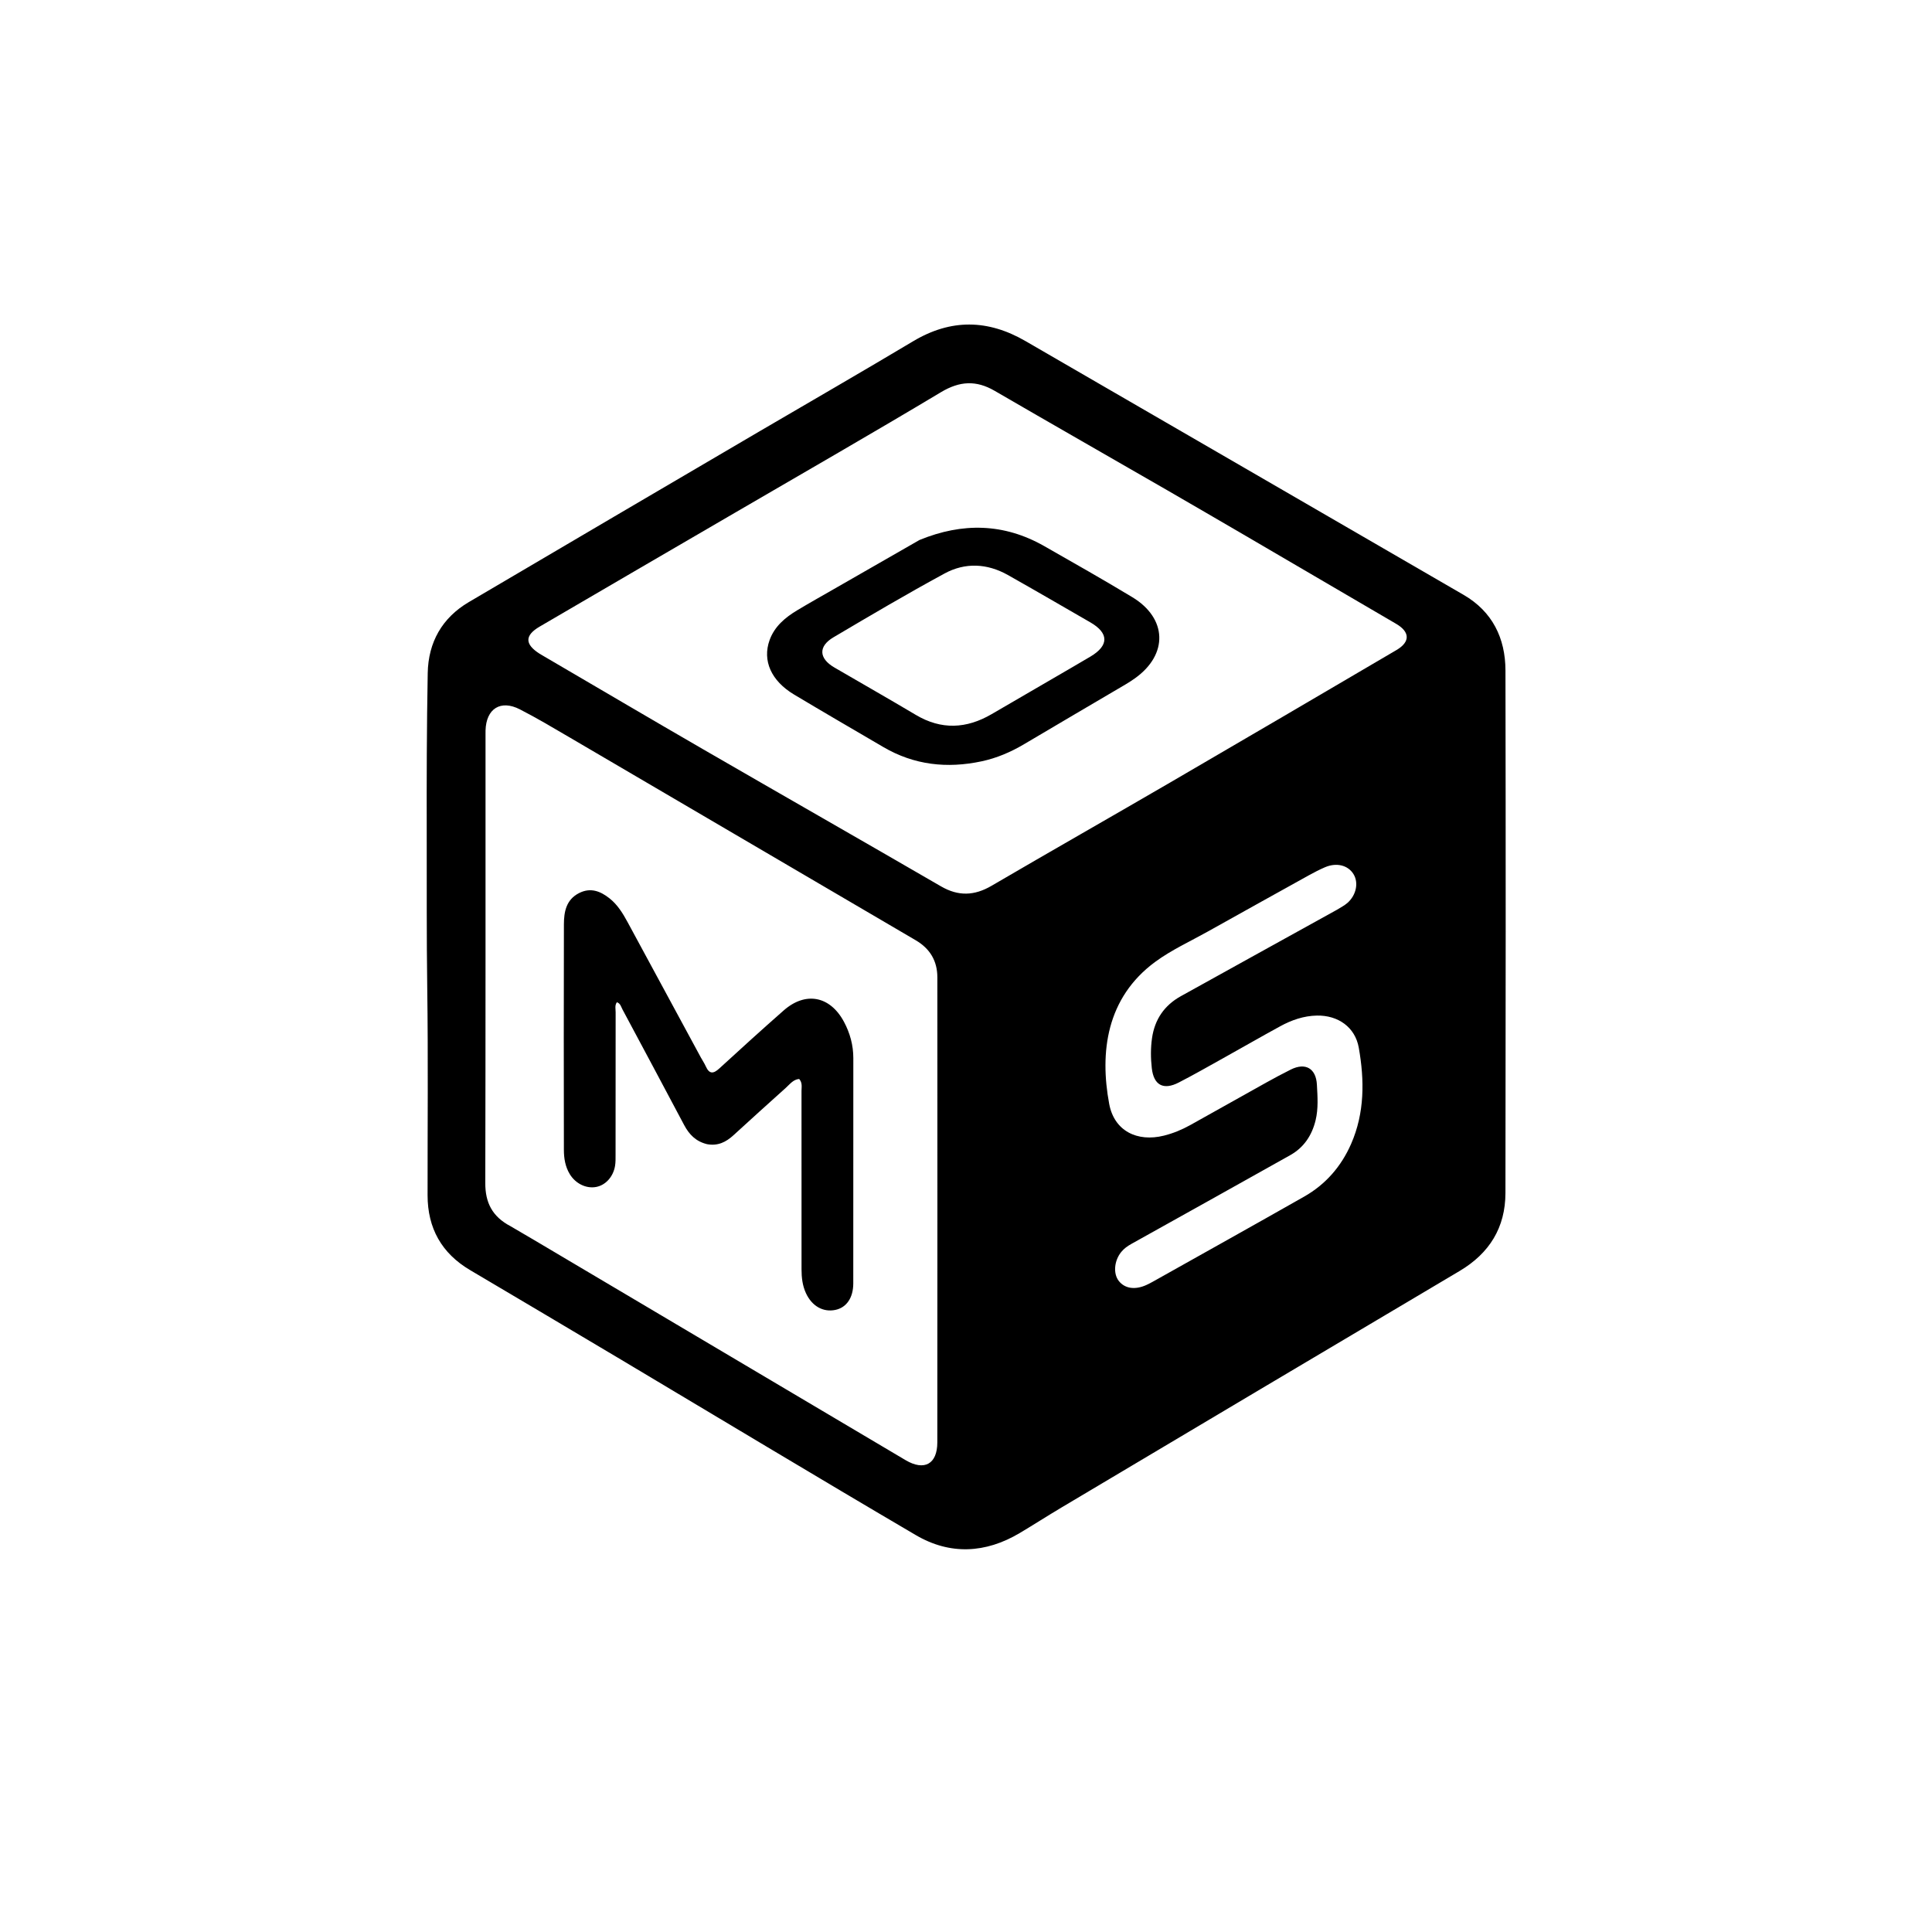
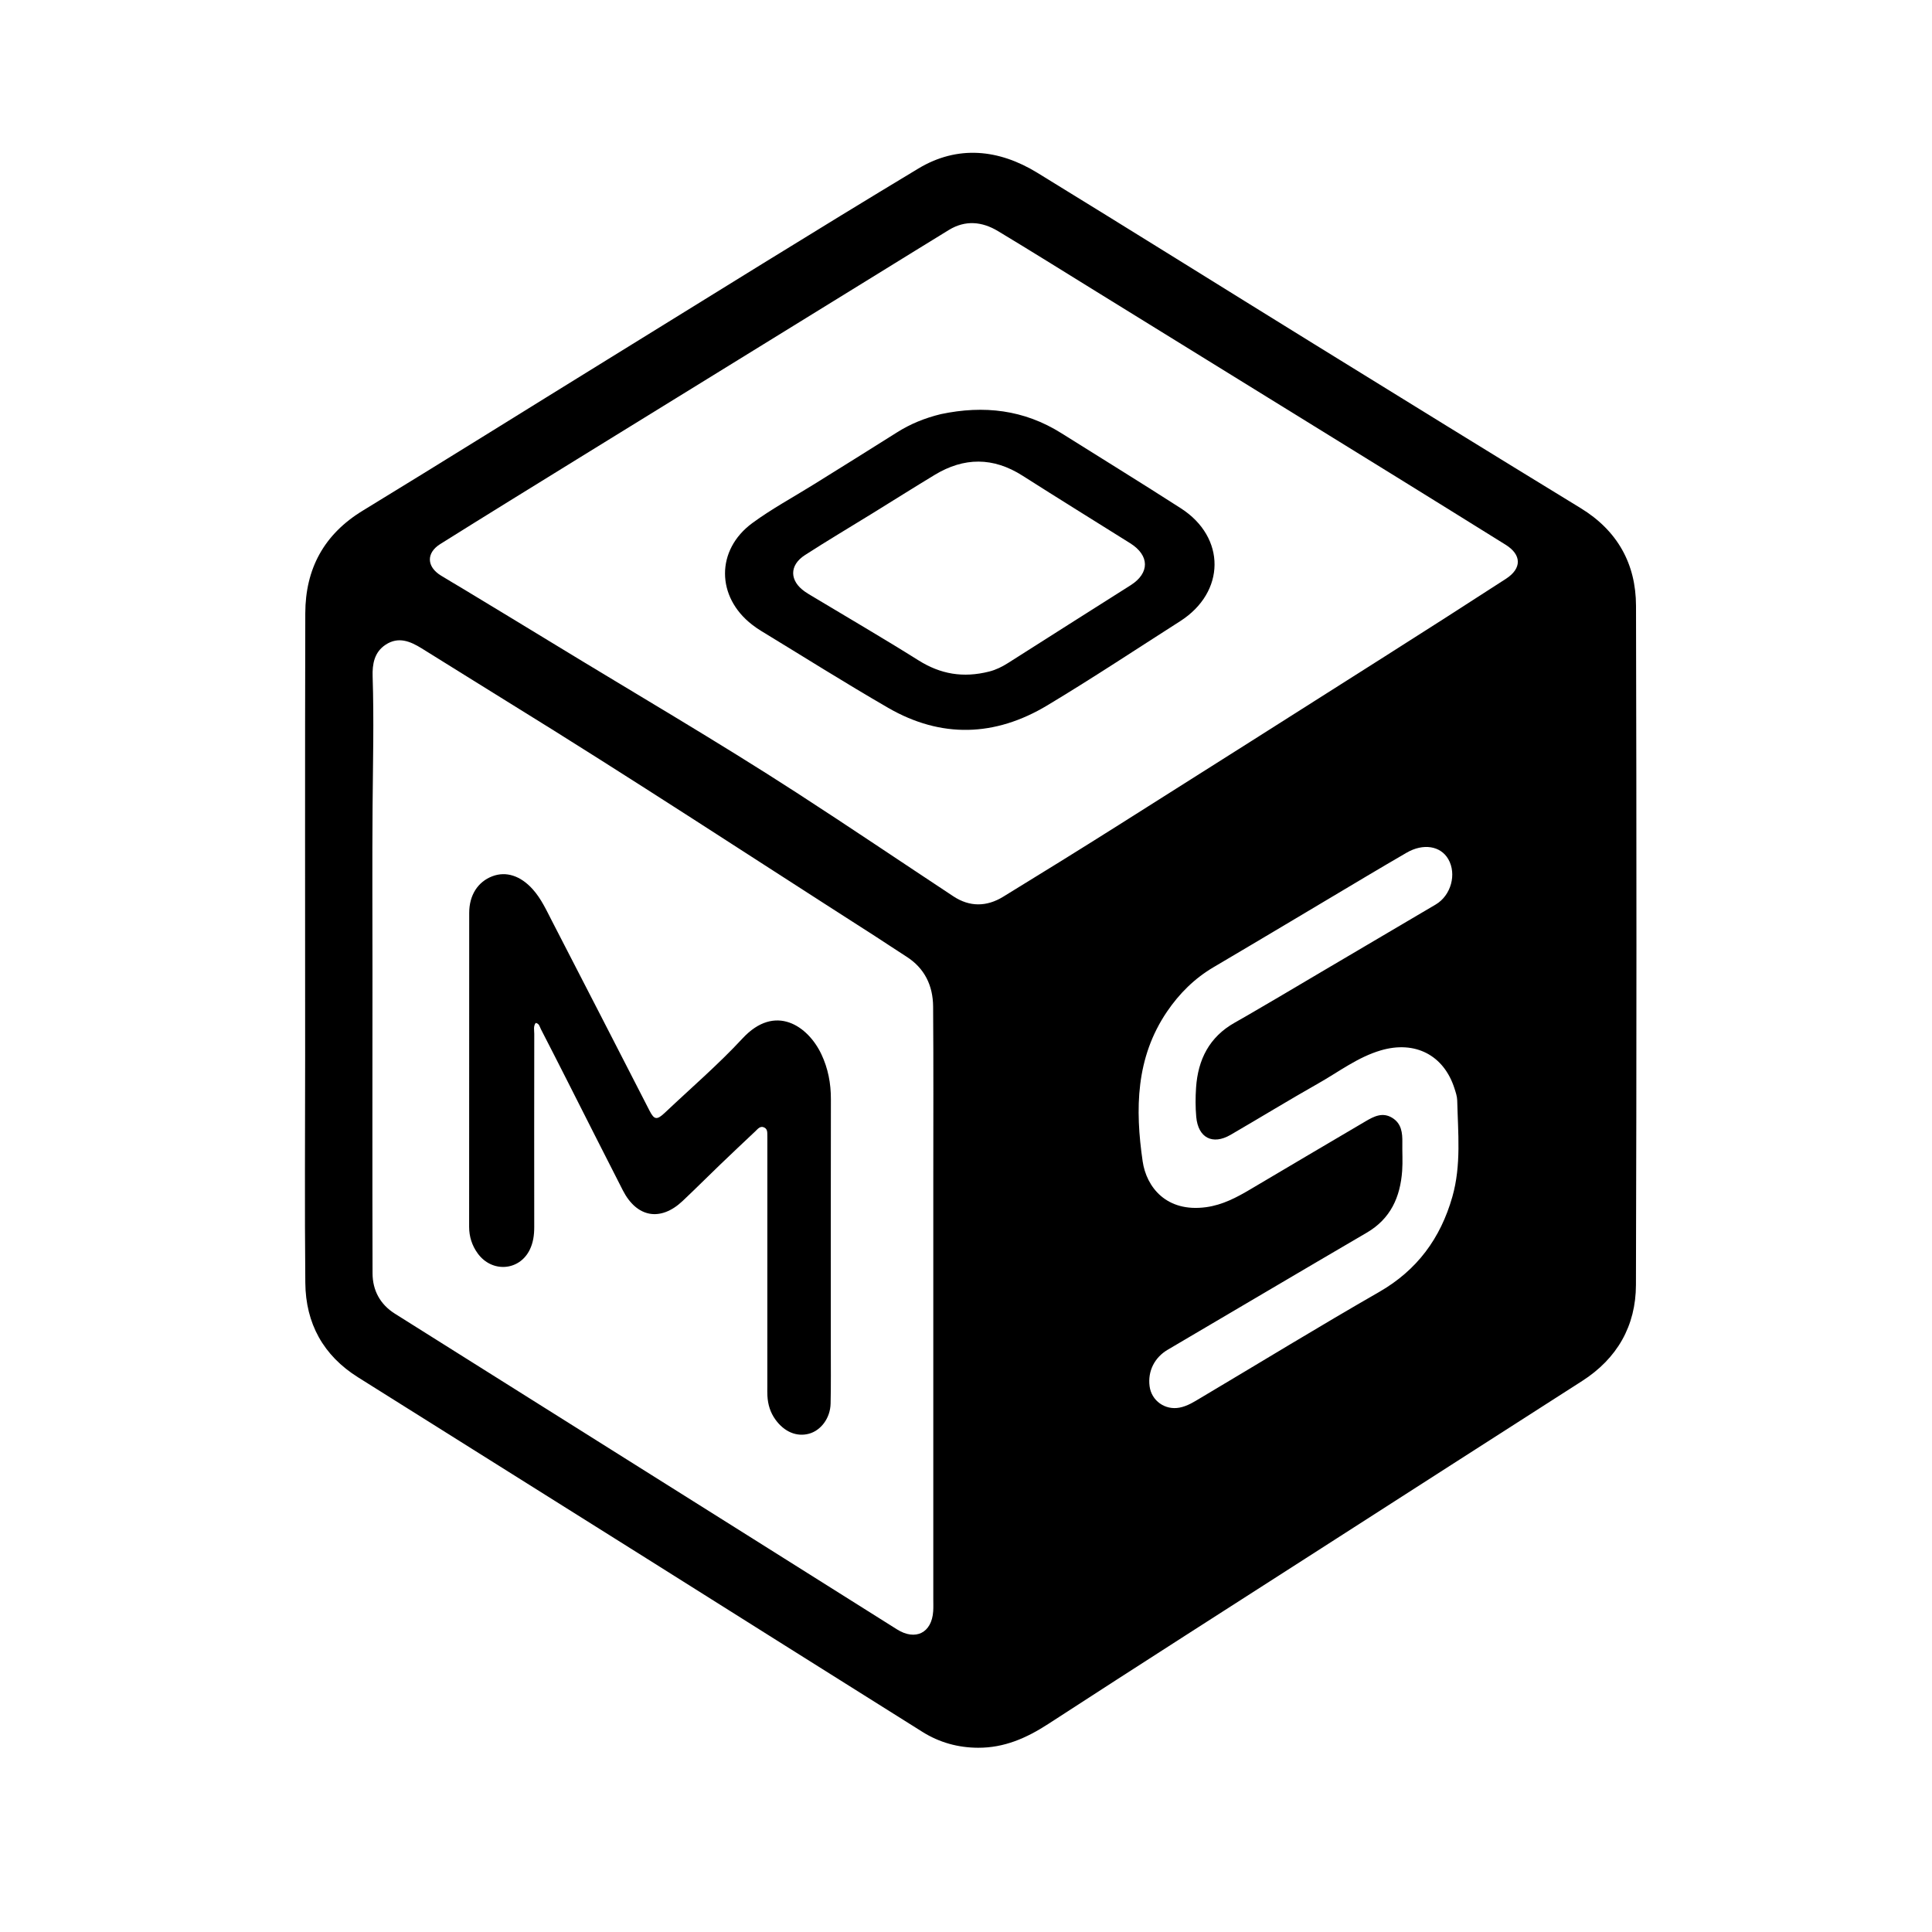
<svg xmlns="http://www.w3.org/2000/svg" version="1.1" id="Layer_1" x="0px" y="0px" width="100%" viewBox="0 0 1024 1024" enable-background="new 0 0 1024 1024" xml:space="preserve">
-   <path fill="#000000" opacity="1" stroke="none" d=" M402.625,228.573   C429.971,212.57 457.106,196.924 483.993,180.864   C503.983,168.923 523.605,169.228 543.544,180.788   C620.939,225.661 698.41,270.402 775.782,315.314   C790.999,324.147 797.894,338.255 797.927,355.354   C798.105,447.675 798.073,539.997 797.917,632.319   C797.885,650.608 789.456,664.271 773.588,673.67   C703.217,715.351 632.938,757.185 562.642,798.992   C555.2,803.419 547.919,808.116 540.477,812.544   C522.349,823.331 503.525,824.272 485.41,813.641   C432.826,782.785 380.62,751.285 328.24,720.081   C301.907,704.393 275.53,688.777 249.148,673.172   C234.05,664.241 226.645,650.981 226.628,633.527   C226.593,596.871 226.963,560.209 226.446,523.56   C226.061,496.242 226.236,468.93 226.173,441.617   C226.108,413.321 226.18,385.019 226.703,356.729   C227.004,340.442 234.289,327.491 248.475,319.124   C299.7,288.911 351.022,258.863 402.625,228.573  M270.566,649.901   C274.735,652.342 278.916,654.764 283.072,657.227   C348.707,696.124 414.33,735.04 479.98,773.912   C489.91,779.792 496.794,775.985 496.802,764.482   C496.861,682.331 496.843,600.181 496.819,518.03   C496.816,509.296 492.911,502.787 485.338,498.351   C424.107,462.484 362.906,426.566 301.671,390.704   C293.048,385.655 284.443,380.539 275.561,375.977   C265.321,370.716 257.677,375.598 257.348,387.151   C257.329,387.817 257.339,388.484 257.339,389.15   C257.328,468.468 257.394,547.786 257.215,627.103   C257.192,637.351 260.861,644.8 270.566,649.901  M660.441,284.123   C646.475,276.001 632.534,267.836 618.538,259.767   C588.092,242.214 557.572,224.789 527.183,207.141   C517.383,201.45 508.647,201.928 498.73,207.871   C462.587,229.532 426.026,250.495 389.619,271.714   C355.083,291.842 320.517,311.917 286.023,332.117   C278.003,336.814 278.118,341.485 286.026,346.505   C286.729,346.951 287.457,347.357 288.176,347.777   C316.361,364.253 344.485,380.834 372.746,397.179   C414.706,421.447 456.808,445.469 498.742,469.782   C507.959,475.126 516.435,474.812 525.538,469.491   C557.029,451.085 588.74,433.057 620.266,414.711   C660.287,391.421 700.228,367.994 740.154,344.541   C747.511,340.22 747.345,334.948 740.005,330.652   C713.7,315.256 687.391,299.865 660.441,284.123  M708.683,482.155   C710.503,480.988 712.496,480.02 714.11,478.616   C718.878,474.469 720.199,467.81 717.362,463.262   C714.425,458.551 708.353,457.037 702.25,459.667   C699.348,460.918 696.523,462.374 693.758,463.907   C675.84,473.841 657.934,483.794 640.055,493.797   C630.758,498.999 620.911,503.478 612.379,509.738   C586.305,528.872 582.827,557.826 587.898,585.102   C590.553,599.383 602.685,605.452 616.917,601.908   C621.81,600.689 626.409,598.778 630.792,596.352   C639.974,591.27 649.092,586.072 658.27,580.981   C666.864,576.214 675.366,571.253 684.158,566.88   C691.944,563.008 697.523,566.3 697.983,574.87   C698.321,581.163 698.81,587.543 697.29,593.785   C695.35,601.751 691.115,608.179 683.882,612.24   C655.851,627.975 627.776,643.631 599.694,659.275   C597.621,660.43 595.752,661.75 594.263,663.592   C590.52,668.221 589.945,675.047 592.967,678.909   C596.153,682.98 601.543,683.801 607.555,681.096   C608.769,680.55 609.952,679.925 611.113,679.273   C637.841,664.272 664.617,649.354 691.264,634.21   C702.616,627.758 710.875,618.251 716.108,606.31   C723.334,589.819 723.229,572.518 720.178,555.29   C718.244,544.365 709.155,538.073 697.99,538.276   C691.002,538.403 684.549,540.657 678.504,543.96   C668.273,549.552 658.169,555.375 647.982,561.048   C640.269,565.344 632.598,569.728 624.75,573.765   C616.598,577.959 611.495,575.146 610.479,566.164   C609.879,560.853 609.833,555.526 610.597,550.215   C612.024,540.302 617.14,532.849 625.845,528.012   C653.221,512.801 680.651,497.686 708.683,482.155  z" />
-   <path fill="#000000" opacity="1" stroke="none" d=" M374.727,606.429   C368.746,604.961 365.229,601.231 362.61,596.293   C351.765,575.845 340.851,555.434 329.928,535.027   C329.187,533.642 328.872,531.851 326.96,531.205   C325.751,532.885 326.304,534.761 326.301,536.503   C326.262,561.656 326.28,586.81 326.263,611.964   C326.262,613.958 326.313,615.987 325.989,617.941   C325.025,623.752 320.935,628.195 315.94,629.119   C310.675,630.093 305.065,627.354 301.998,622.323   C299.57,618.341 298.876,613.896 298.87,609.377   C298.814,569.565 298.772,529.752 298.882,489.939   C298.9,483.309 300.053,476.861 306.895,473.363   C312.972,470.256 318.211,472.312 323.059,476.148   C327.328,479.525 330.11,484.084 332.66,488.796   C345.575,512.666 358.494,536.535 371.418,560.4   C372.29,562.011 373.341,563.536 374.088,565.201   C375.935,569.314 378.058,569.241 381.226,566.331   C392.508,555.969 403.859,545.68 415.36,535.563   C426.977,525.344 439.989,527.845 447.354,541.64   C450.527,547.582 452.279,554.008 452.28,560.805   C452.29,600.617 452.299,640.43 452.252,680.243   C452.243,687.906 448.62,693.072 442.737,694.281   C436.251,695.613 430.344,692.281 427.16,685.388   C425.311,681.385 424.827,677.113 424.831,672.734   C424.857,641.25 424.857,609.767 424.816,578.283   C424.813,576.198 425.4,573.929 423.578,571.87   C420.392,572.146 418.569,574.734 416.454,576.617   C407.127,584.922 397.925,593.367 388.684,601.767   C384.828,605.272 380.539,607.513 374.727,606.429  z" />
-   <path fill="#000000" opacity="1" stroke="none" d=" M487.351,286.203   C510.15,276.855 532.149,277.309 553.465,289.446   C569.088,298.341 584.733,307.211 600.121,316.501   C618.693,327.713 619.241,346.842 601.641,359.451   C600.019,360.613 598.34,361.707 596.622,362.72   C578.697,373.286 560.731,383.783 542.839,394.404   C535.758,398.607 528.32,401.8 520.259,403.517   C501.973,407.413 484.524,405.521 468.2,395.958   C452.399,386.702 436.556,377.518 420.847,368.108   C408.751,360.861 403.99,350.156 407.889,339.298   C410.5,332.026 416.132,327.311 422.518,323.474   C428.938,319.617 435.476,315.955 441.973,312.224   C456.983,303.602 471.999,294.991 487.351,286.203  M567.617,354.064   C571.063,352.044 574.518,350.038 577.955,348.001   C587.812,342.156 587.799,335.566 577.897,329.857   C563.331,321.461 548.803,312.996 534.154,304.746   C523.207,298.582 511.566,298.039 500.669,303.946   C480.773,314.73 461.27,326.251 441.78,337.766   C433.613,342.591 433.982,348.976 442.223,353.779   C456.605,362.162 471.081,370.388 485.387,378.899   C498.929,386.956 512.228,386.285 525.546,378.534   C539.356,370.497 553.168,362.461 567.617,354.064  z" />
+   <path fill="#000000" opacity="1" stroke="none" d=" M161.733,560   C161.734,481.345 161.605,403.189 161.808,325.035   C161.869,301.525 171.661,283.23 192.234,270.678   C235.609,244.214 278.685,217.263 321.93,190.585   C376.801,156.735 431.498,122.594 486.726,89.337   C507.571,76.785 529.421,79.065 549.821,91.582   C598.806,121.639 647.535,152.112 696.427,182.32   C743.478,211.39 790.534,240.453 837.731,269.284   C857.279,281.225 867.067,298.818 867.122,321.115   C867.416,441.097 867.441,561.08 867.085,681.062   C867.02,702.723 857.159,720.049 838.542,731.968   C792.53,761.426 746.562,790.954 700.586,820.469   C652.225,851.514 603.78,882.433 555.588,913.74   C544.1,921.203 532.286,926.406 518.397,926.346   C507.766,926.3 497.883,923.55 488.981,917.976   C440.128,887.387 391.389,856.615 342.587,825.944   C291.669,793.942 240.734,761.968 189.784,730.015   C171.305,718.426 162.034,701.442 161.824,679.982   C161.436,640.158 161.725,600.328 161.733,560  M494.666,625.5   C494.661,594.835 494.802,564.168 494.571,533.505   C494.487,522.392 490.096,513.154 480.34,506.97   C474.712,503.402 469.208,499.639 463.594,496.047   C398.758,454.564 334.434,412.28 268.907,371.879   C253.733,362.523 238.648,353.021 223.49,343.638   C217.459,339.904 211.174,337.232 204.37,341.718   C198.338,345.696 197.292,352.079 197.501,358.521   C198.25,381.515 197.649,404.499 197.473,427.489   C197.248,456.794 197.423,486.102 197.418,515.409   C197.407,568.572 197.307,621.736 197.458,674.898   C197.483,683.897 201.476,691.351 209.276,696.264   C247.34,720.239 285.445,744.147 323.531,768.086   C374.172,799.917 424.824,831.729 475.433,863.609   C485.189,869.755 493.868,865.514 494.613,853.99   C494.752,851.832 494.665,849.658 494.665,847.492   C494.667,773.828 494.666,700.164 494.666,625.5  M245.39,312.06   C261.343,321.733 277.321,331.365 293.244,341.089   C336.321,367.396 379.963,392.788 422.34,420.226   C450.167,438.243 477.638,456.807 505.305,475.071   C513.989,480.804 522.987,480.622 531.676,475.305   C552.137,462.785 572.528,450.148 592.811,437.343   C639.86,407.64 686.849,377.841 733.822,348.018   C755.34,334.356 776.821,320.634 798.204,306.763   C806.703,301.249 806.509,294.015 798.037,288.741   C778.803,276.769 759.567,264.802 740.296,252.891   C687.16,220.049 634.006,187.232 580.856,154.412   C563.564,143.735 546.341,132.945 528.927,122.472   C520.535,117.425 511.672,116.533 502.908,121.895   C490.833,129.283 478.806,136.748 466.757,144.177   C413.16,177.224 359.554,210.255 305.97,243.322   C281.731,258.281 257.485,273.231 233.349,288.355   C225.829,293.067 226.1,300.346 233.625,305.005   C237.307,307.284 241.055,309.457 245.39,312.06  M677.93,528.381   C685.529,523.89 693.123,519.391 700.727,514.909   C720.813,503.069 740.917,491.258 760.986,479.389   C769.094,474.594 772.175,463.251 767.621,455.363   C763.54,448.295 754.333,446.844 745.547,451.943   C738.491,456.039 731.457,460.173 724.444,464.342   C697.391,480.428 670.399,496.616 643.281,512.591   C633.157,518.556 625.129,526.501 618.563,536.151   C601.923,560.608 601.612,587.941 605.628,615.515   C607.596,629.035 618.09,642.751 639.344,639.818   C648.011,638.622 655.427,634.688 662.766,630.336   C683.109,618.271 703.484,606.261 723.866,594.262   C728.26,591.676 732.821,589.356 737.895,592.464   C742.828,595.487 743.36,600.43 743.267,605.615   C743.177,610.612 743.534,615.633 743.174,620.605   C742.169,634.45 737.077,645.941 724.435,653.329   C689.211,673.916 654.105,694.706 618.929,715.376   C611.965,719.468 608.275,726.682 609.301,734.699   C610.292,742.444 617.524,747.528 625.157,746.075   C629.391,745.269 632.871,742.997 636.429,740.884   C667.931,722.168 699.186,703.023 730.961,684.784   C751.14,673.201 763.497,656.297 769.763,634.37   C774.574,617.534 772.756,600.34 772.355,583.236   C772.305,581.12 771.569,578.98 770.915,576.926   C765.28,559.242 750.039,551.357 731.819,556.73   C719.649,560.319 709.625,568.058 698.793,574.189   C683.143,583.046 667.801,592.446 652.249,601.478   C642.683,607.032 635.032,603.071 634.034,591.969   C633.573,586.844 633.592,581.626 633.938,576.487   C634.941,561.619 640.946,549.621 654.401,542.045   C662.091,537.715 669.67,533.188 677.93,528.381  z" />
+   <path fill="#000000" opacity="1" stroke="none" d=" M440.347,714   C440.328,724.33 440.476,734.164 440.233,743.988   C440.043,751.683 435.078,758.221 428.729,759.914   C422.178,761.661 415.684,758.876 411.021,752.455   C408.281,748.683 407.002,744.458 406.745,739.877   C406.652,738.216 406.698,736.546 406.698,734.88   C406.702,691.396 406.708,647.911 406.713,604.426   C406.713,603.76 406.745,603.092 406.709,602.427   C406.611,600.637 407.056,598.507 405.012,597.565   C402.906,596.593 401.647,598.374 400.343,599.602   C394.16,605.428 387.971,611.247 381.843,617.131   C375.114,623.592 368.532,630.208 361.739,636.6   C350.082,647.567 337.516,645.34 330.137,630.945   C320.185,611.534 310.4,592.037 300.53,572.584   C295.934,563.524 291.329,554.469 286.671,545.441   C286.038,544.214 285.859,542.491 283.917,542.183   C282.593,543.981 283.172,546.033 283.169,547.944   C283.129,582.098 283.112,616.253 283.155,650.407   C283.16,654.647 282.604,658.721 280.708,662.52   C275.135,673.685 260.644,674.644 253.164,664.295   C250.168,660.15 248.649,655.433 248.65,650.259   C248.663,594.779 248.642,539.299 248.69,483.818   C248.698,474.409 253.313,467.337 260.954,464.435   C268.229,461.672 275.859,464.131 282.297,471.264   C286.832,476.288 289.586,482.407 292.635,488.306   C309.913,521.736 327.079,555.223 344.271,588.697   C346.761,593.546 348.144,593.789 352.43,589.736   C366.224,576.688 380.693,564.26 393.577,550.365   C410.831,531.757 428.237,543.692 435.367,558.811   C438.896,566.293 440.409,574.217 440.391,582.547   C440.296,626.198 440.347,669.849 440.347,714  z" />
+   <path fill="#000000" opacity="1" stroke="none" d=" M498.695,219.492   C521.516,214.669 542.771,217.18 562.453,229.535   C583.608,242.815 604.884,255.906 625.891,269.414   C649.886,284.843 649.606,313.857 625.506,329.247   C602.072,344.211 578.88,359.583 555.049,373.889   C527.446,390.46 498.862,391.431 470.705,375.147   C447.936,361.98 425.672,347.938 403.197,334.263   C401.636,333.313 400.135,332.246 398.686,331.13   C379.575,316.414 379.331,291.487 398.79,277.206   C409.093,269.645 420.454,263.527 431.329,256.745   C446.022,247.581 460.749,238.471 475.378,229.205   C482.498,224.695 490.139,221.574 498.695,219.492  M524.341,355.919   C527.923,354.998 531.166,353.397 534.29,351.406   C555.909,337.637 577.568,323.929 599.222,310.214   C609.455,303.733 609.376,294.41 599.012,287.916   C579.971,275.986 560.863,264.163 541.911,252.093   C526.409,242.22 510.953,242.288 495.416,251.691   C484.312,258.411 473.337,265.344 462.292,272.163   C450.397,279.505 438.364,286.632 426.627,294.217   C418.224,299.647 418.411,307.87 426.635,313.592   C427.727,314.352 428.872,315.038 430.012,315.723   C448.983,327.128 468.126,338.257 486.867,350.027   C498.442,357.296 510.444,359.453 524.341,355.919  z" />
</svg>
